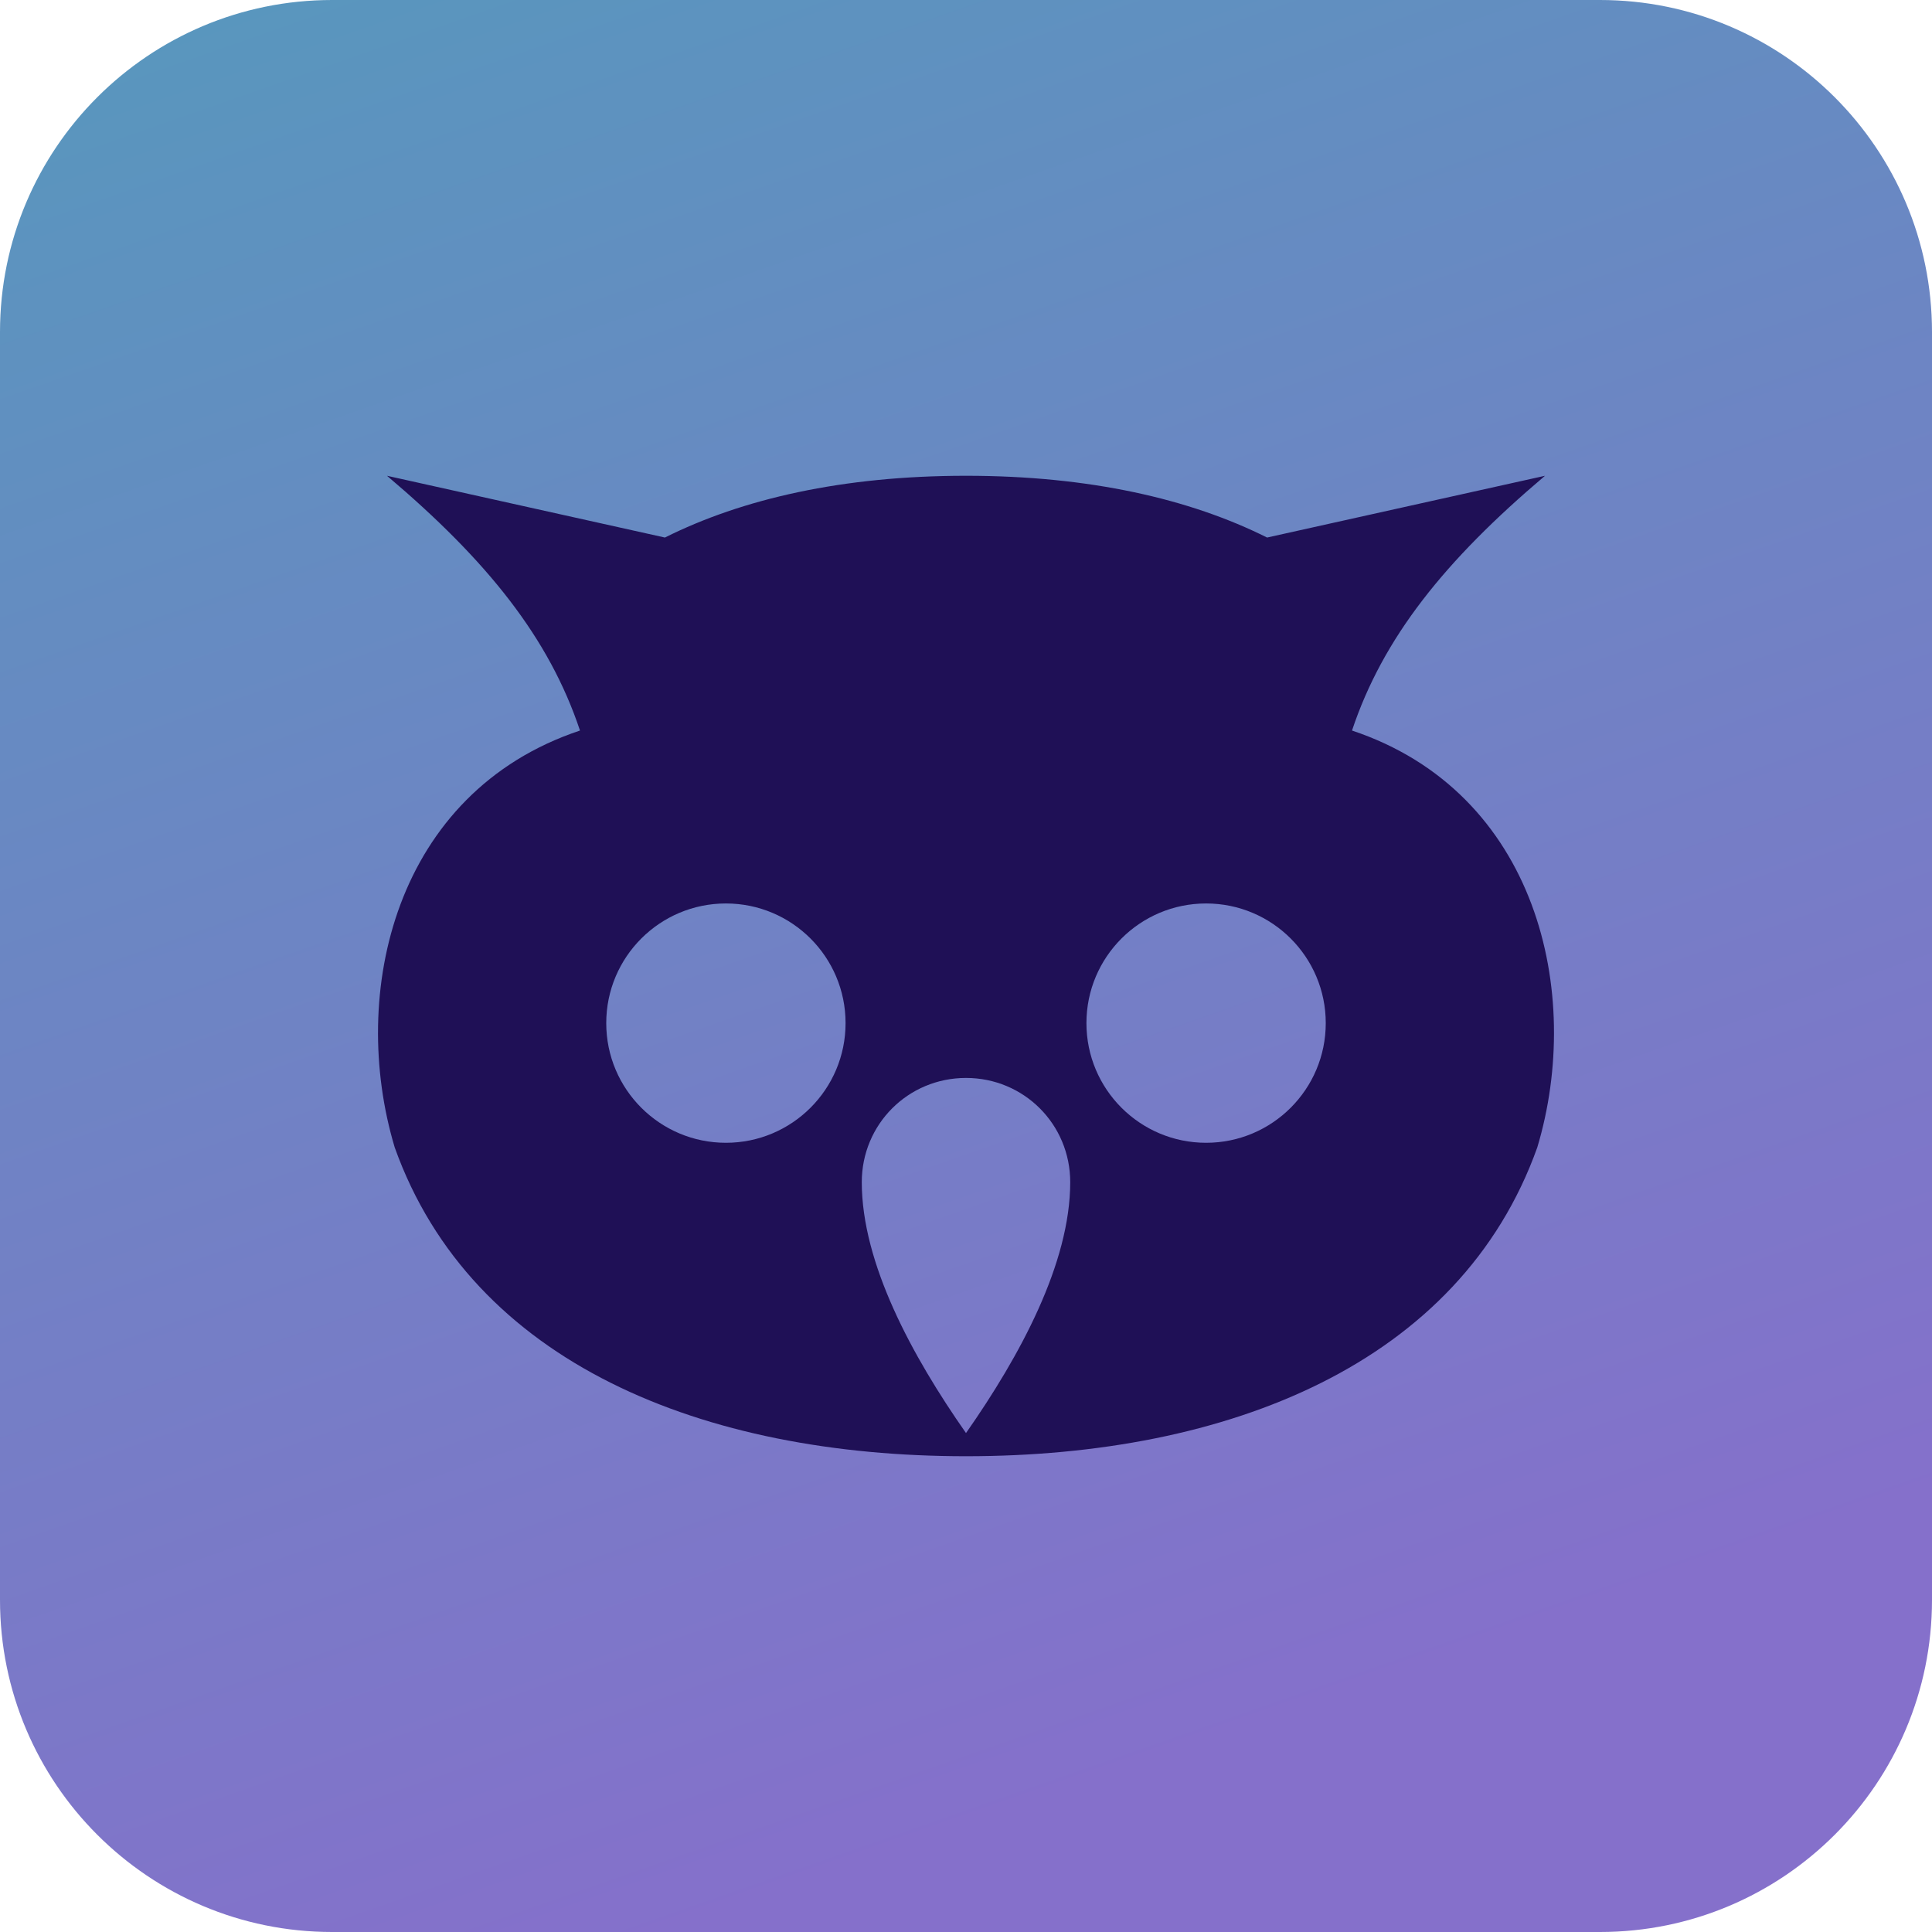
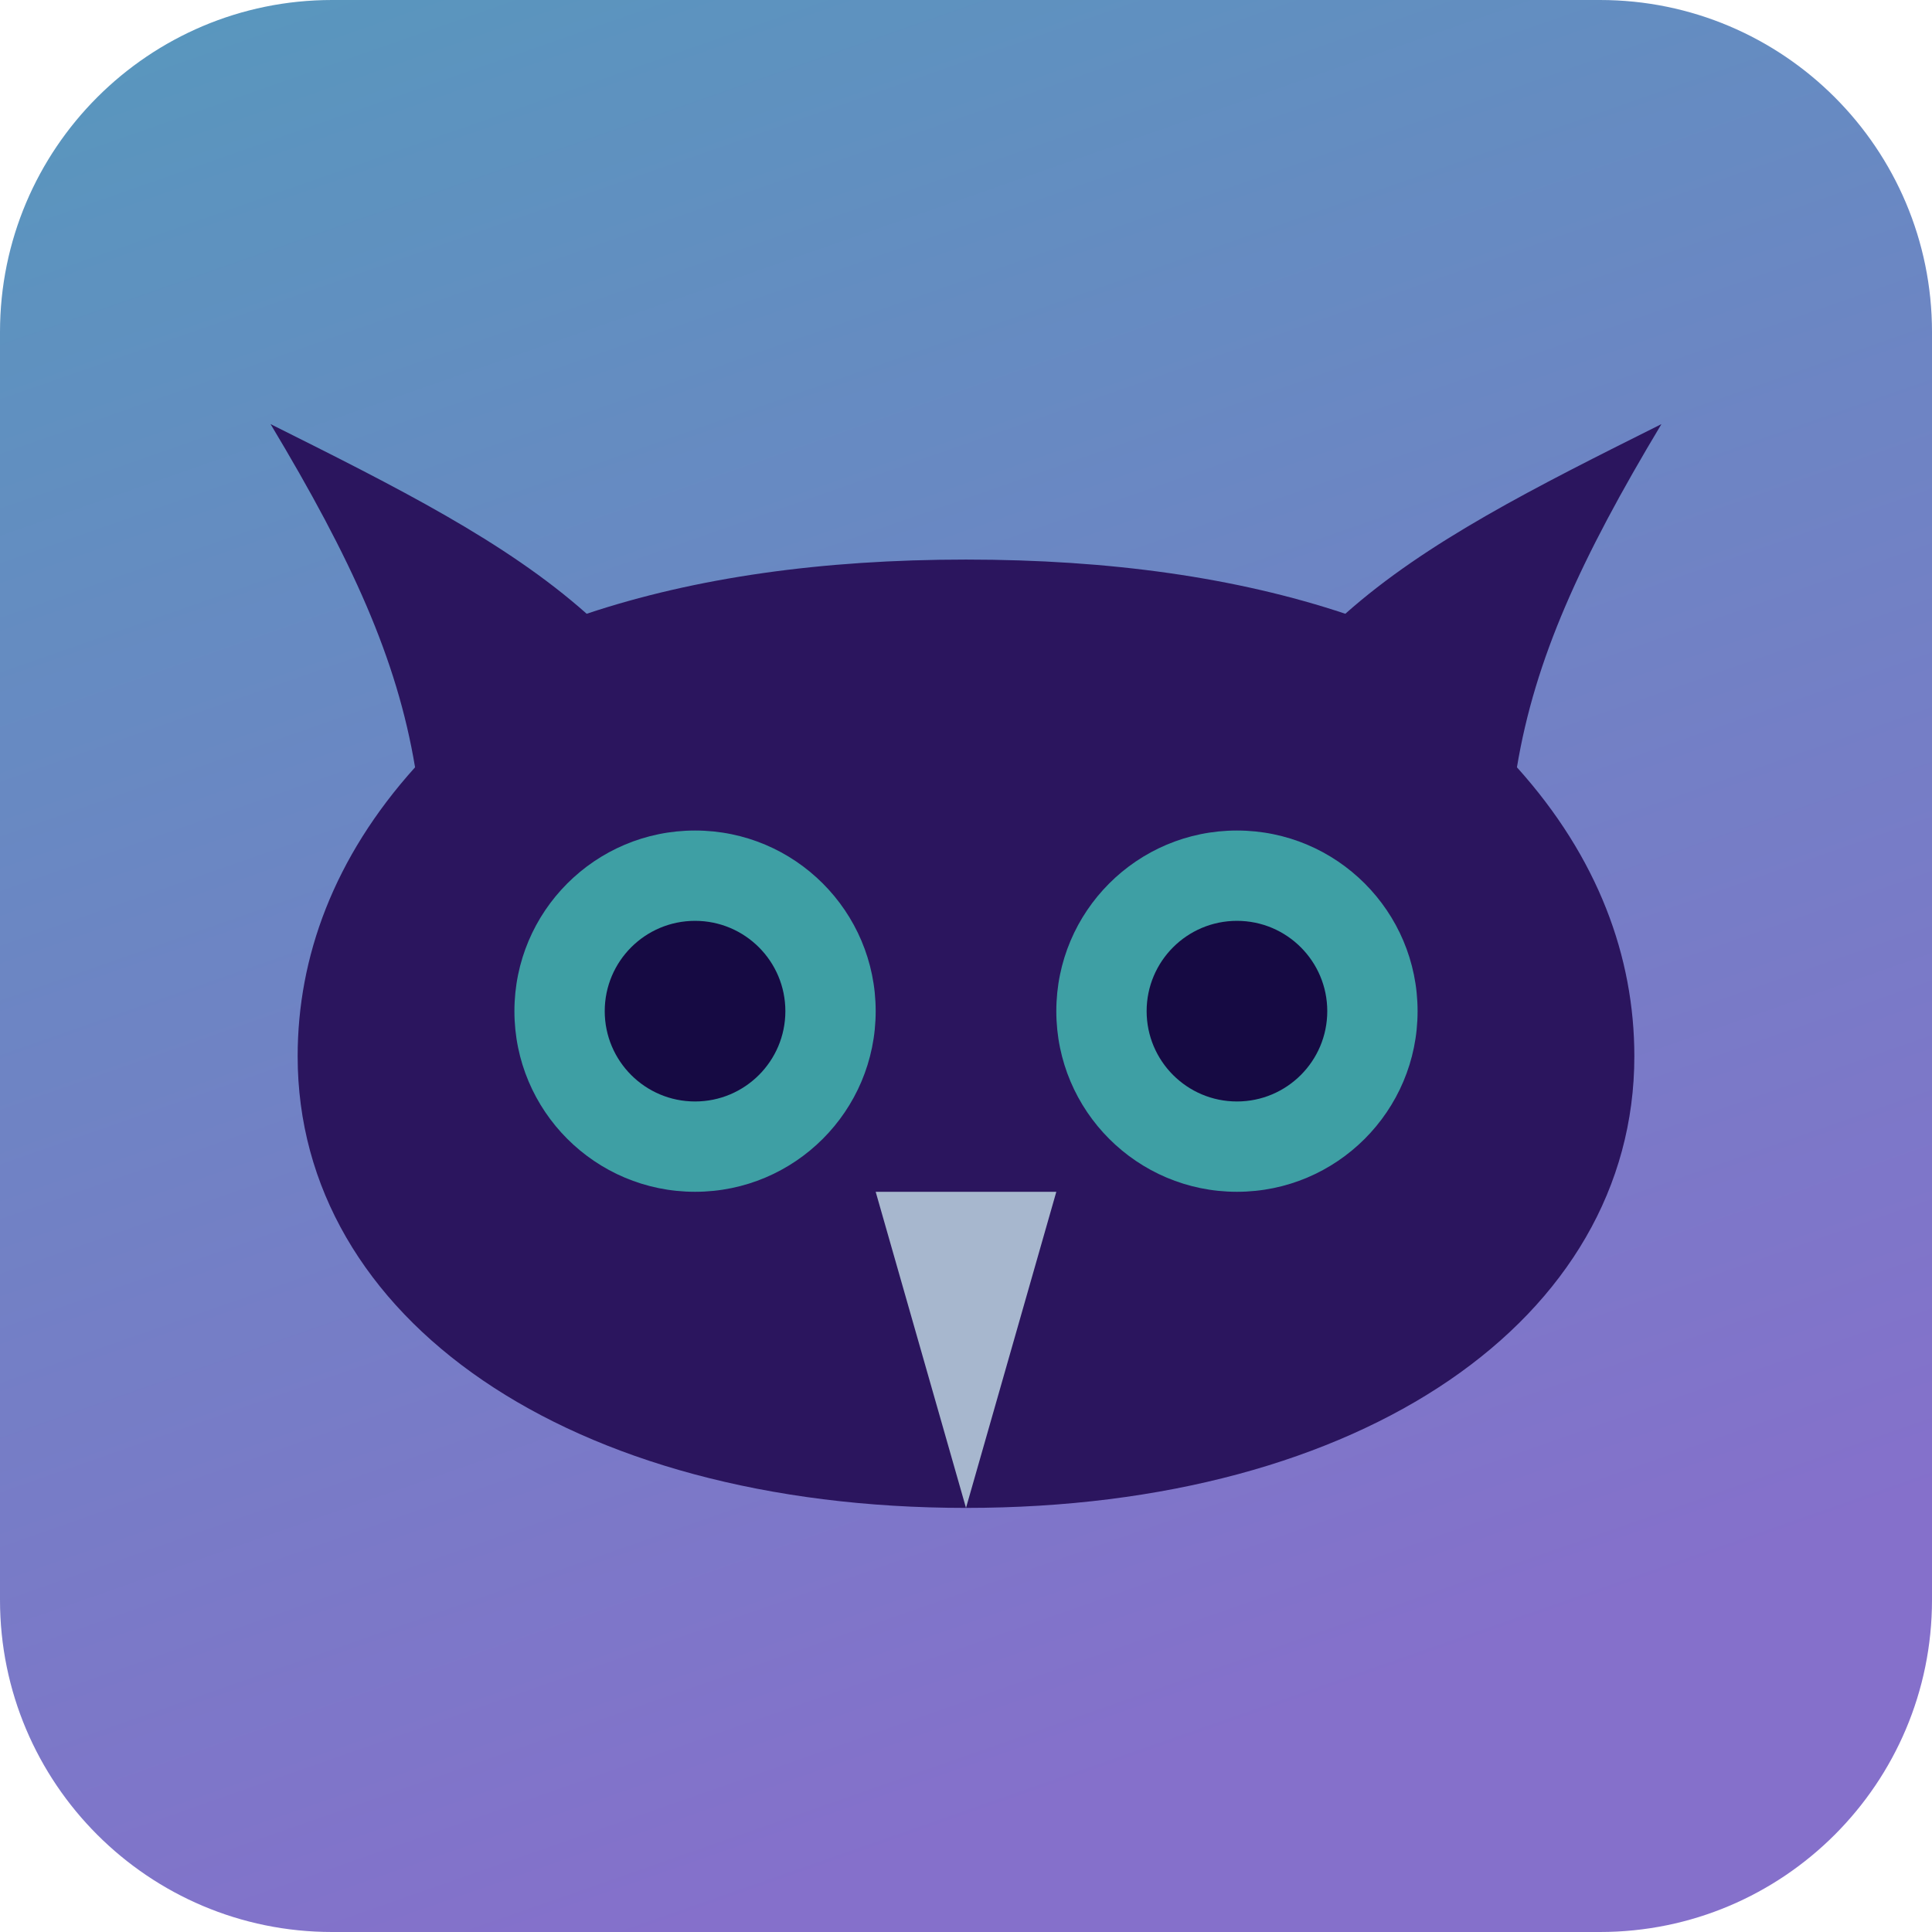
<svg xmlns="http://www.w3.org/2000/svg" viewBox="0 0 128 128" width="128" height="128">
  <g id="rp-plate">
    <defs>
      <linearGradient id="rp-plate-fill" x1="0" y1="0" x2="0.35" y2="1">
        <stop offset="0" stop-color="#5798BD" />
        <stop offset="1" stop-color="#8570CB" />
      </linearGradient>
    </defs>
    <rect x="0" y="0" width="128" height="128" rx="22" fill="url(#rp-plate-fill)" />
  </g>
-   <g id="rp-mark" transform="translate(23.082 21.8033) scale(5.114754)">
-     <path fill="#1F1056" fill-rule="evenodd" d="M 8.0 1.9            C 9.6 1.9 10.9 2.2 11.9 2.7            L 15.5 1.9            C 14.2 3.0 13.4 4.0 13.0 5.2            C 15.4 6.0 16.0 8.6 15.4 10.6            C 14.4 13.4 11.4 14.6 8.0 14.6            C 4.6 14.6 1.6 13.4 0.6 10.6            C 0.0 8.6 0.6 6.0 3.0 5.2            C 2.6 4.0 1.8 3.0 0.5 1.9            L 4.1 2.7            C 5.1 2.2 6.4 1.9 8.0 1.9 Z            M 3.34 8.99 A 1.55 1.55 0 1 0 6.44 8.99            A 1.55 1.55 0 1 0 3.34 8.99 Z            M 9.56 8.99 A 1.55 1.55 0 1 0 12.66 8.99            A 1.55 1.55 0 1 0 9.56 8.99 Z            M 8.0 9.7 C 8.75 9.7 9.35 10.3 9.35 11.05            C 9.35 12.1 8.7 13.3 8.0 14.3            C 7.3 13.3 6.65 12.1 6.65 11.05            C 6.65 10.3 7.25 9.7 8.0 9.7 Z" />
+   <g id="rp-mark" transform="translate(16.1301 13.1382) scale(5.98374)">
+     <path id="rp-m-rp-head" fill="#2B155E" d="M 8 4 C 9.6 4 11 4.2 12.2 4.6            C 13.1 3.8 14.3 3.2 15.7 2.5            C 14.8 4 14.3 5.1 14.1 6.3            C 15 7.3 15.4 8.4 15.4 9.5            C 15.4 12.4 12.4 14.5 8 14.5            C 3.6 14.5 0.6 12.4 0.6 9.5            C 0.6 8.4 1 7.3 1.9 6.3            C 1.7 5.1 1.2 4 0.3 2.5            C 1.7 3.2 2.9 3.8 3.8 4.6            C 5 4.2 6.4 4 8 4 Z" />
+     <circle cx="5" cy="9" r="2" fill="#3E9FA4" />
+     <circle cx="11" cy="9" r="2" fill="#3E9FA4" />
+     <circle cx="5" cy="9" r="1" fill="#160A43" />
+     <circle cx="11" cy="9" r="1" fill="#160A43" />
+     <path id="rp-m-rp-beak" fill="#A7B7CE" d="M 7 11 L 9 11 L 8 14.5 Z" />
  </g>
</svg>
